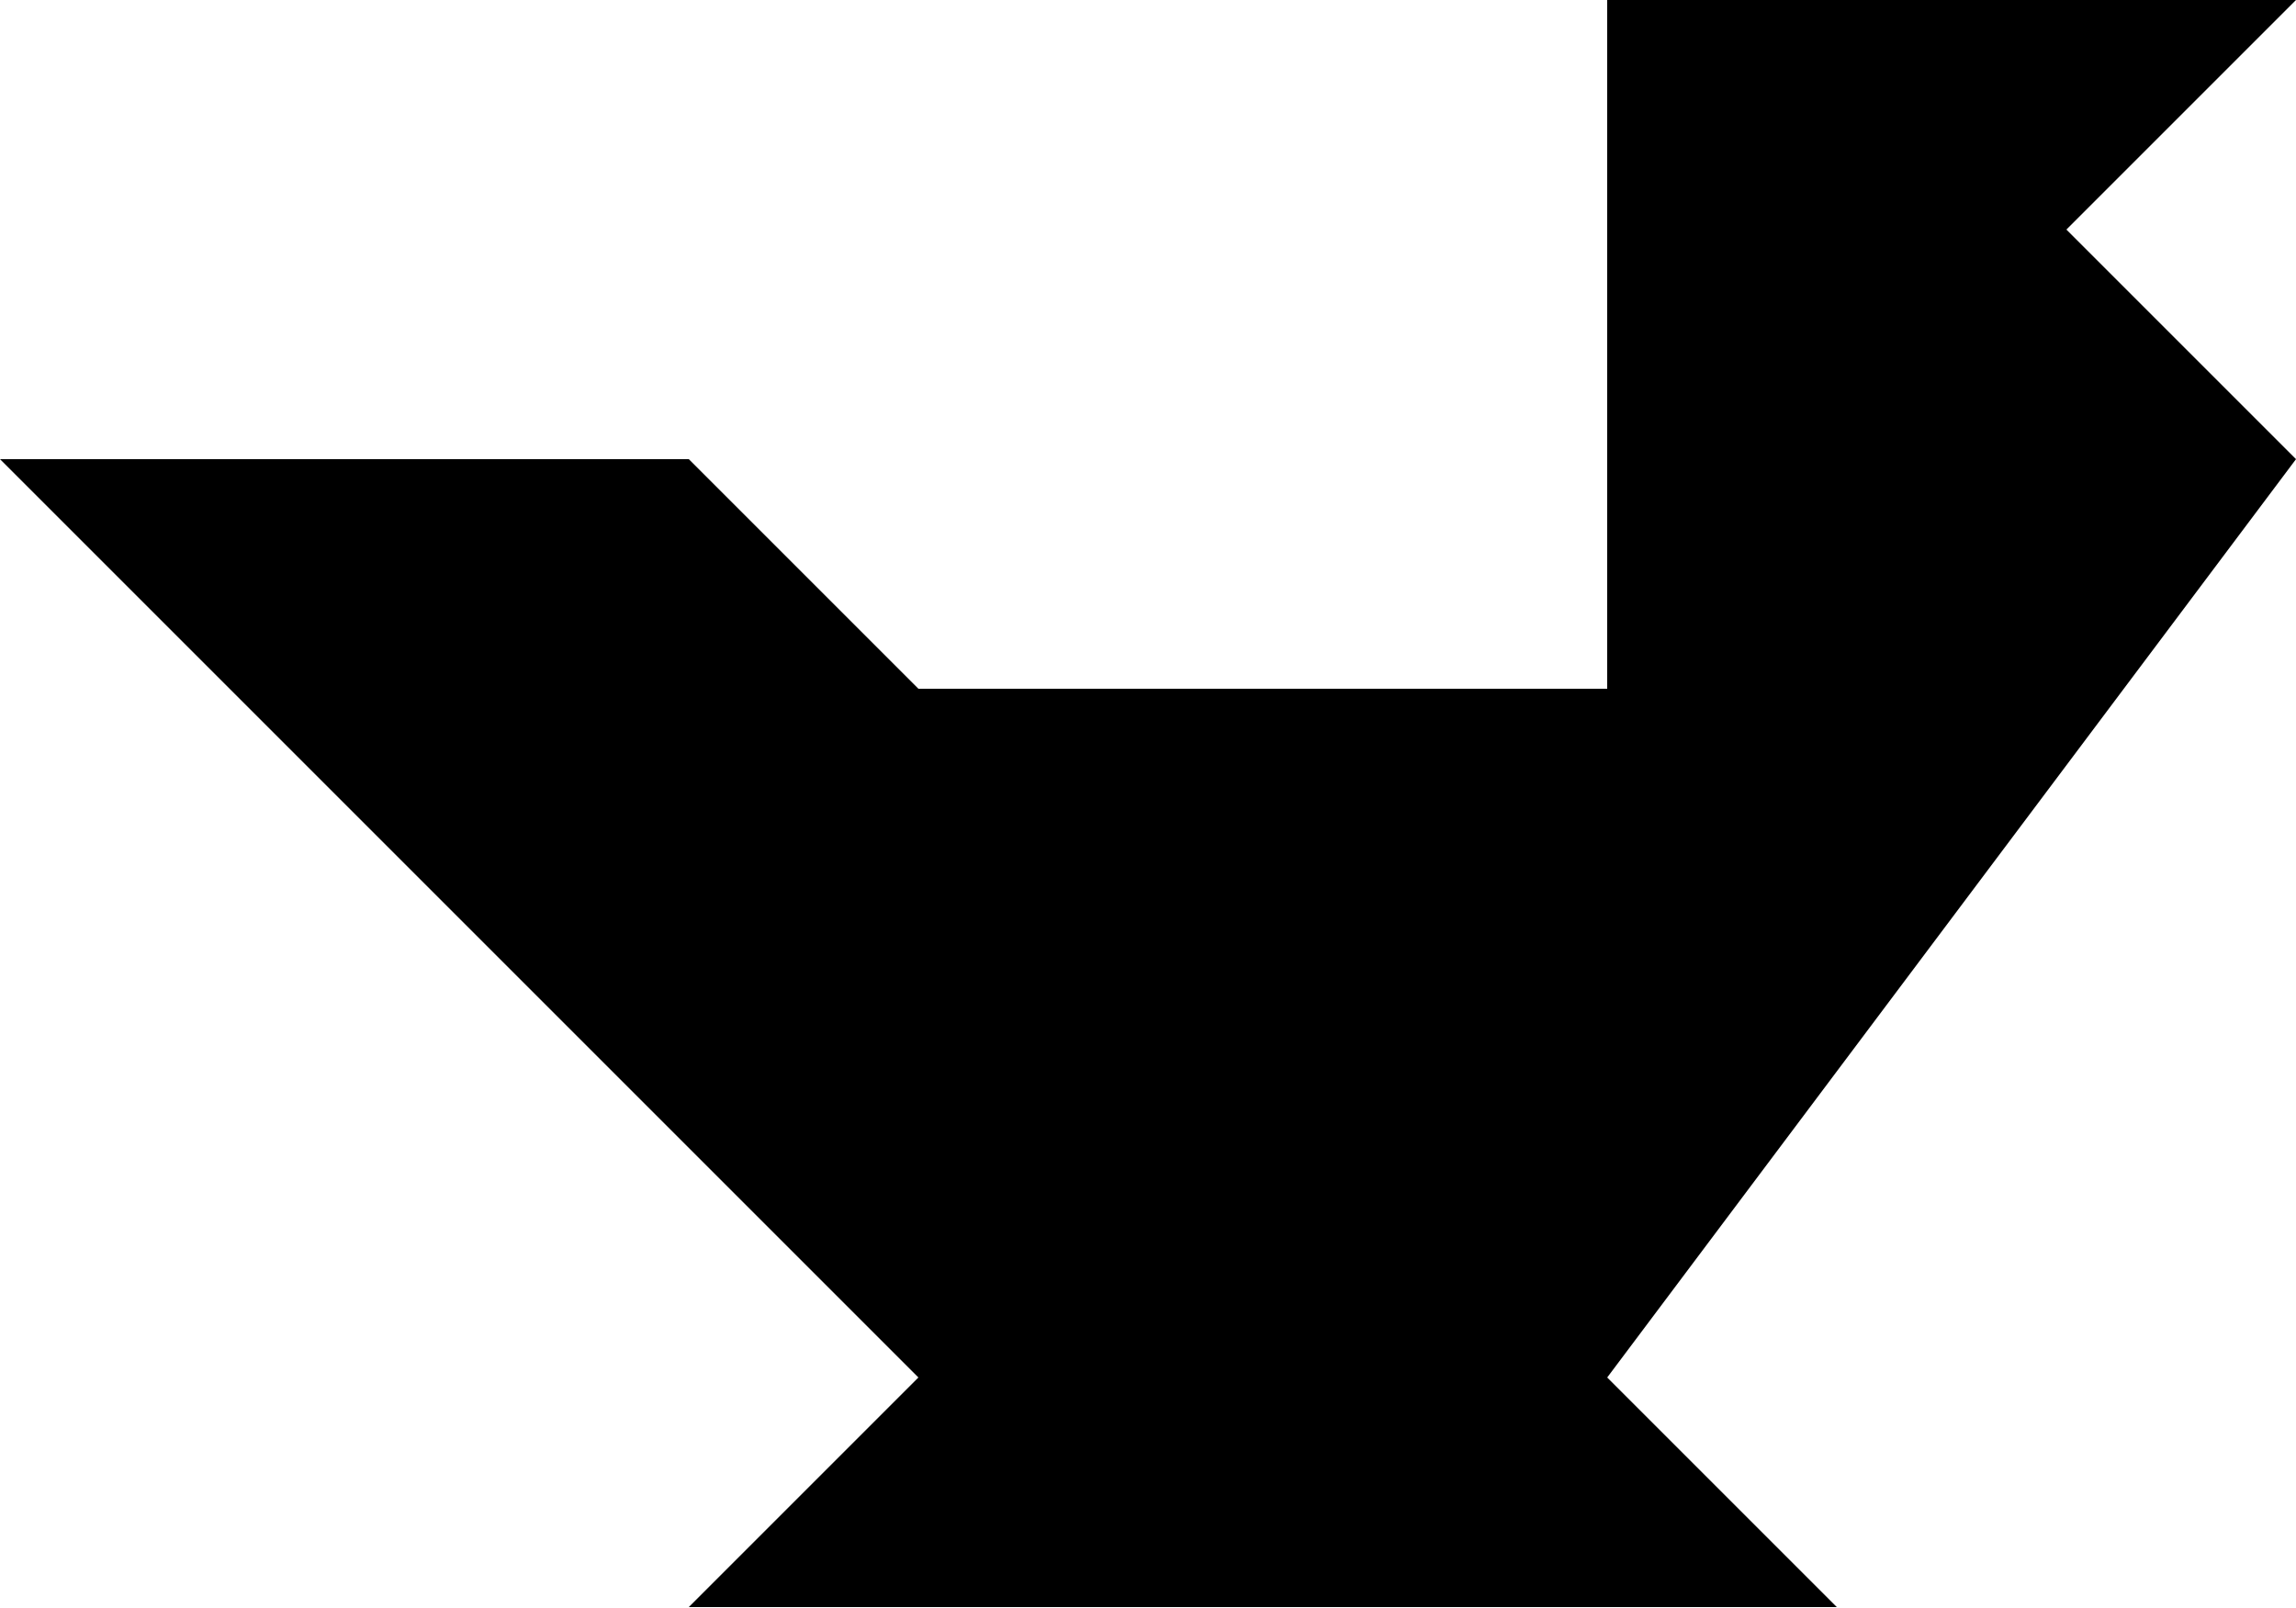
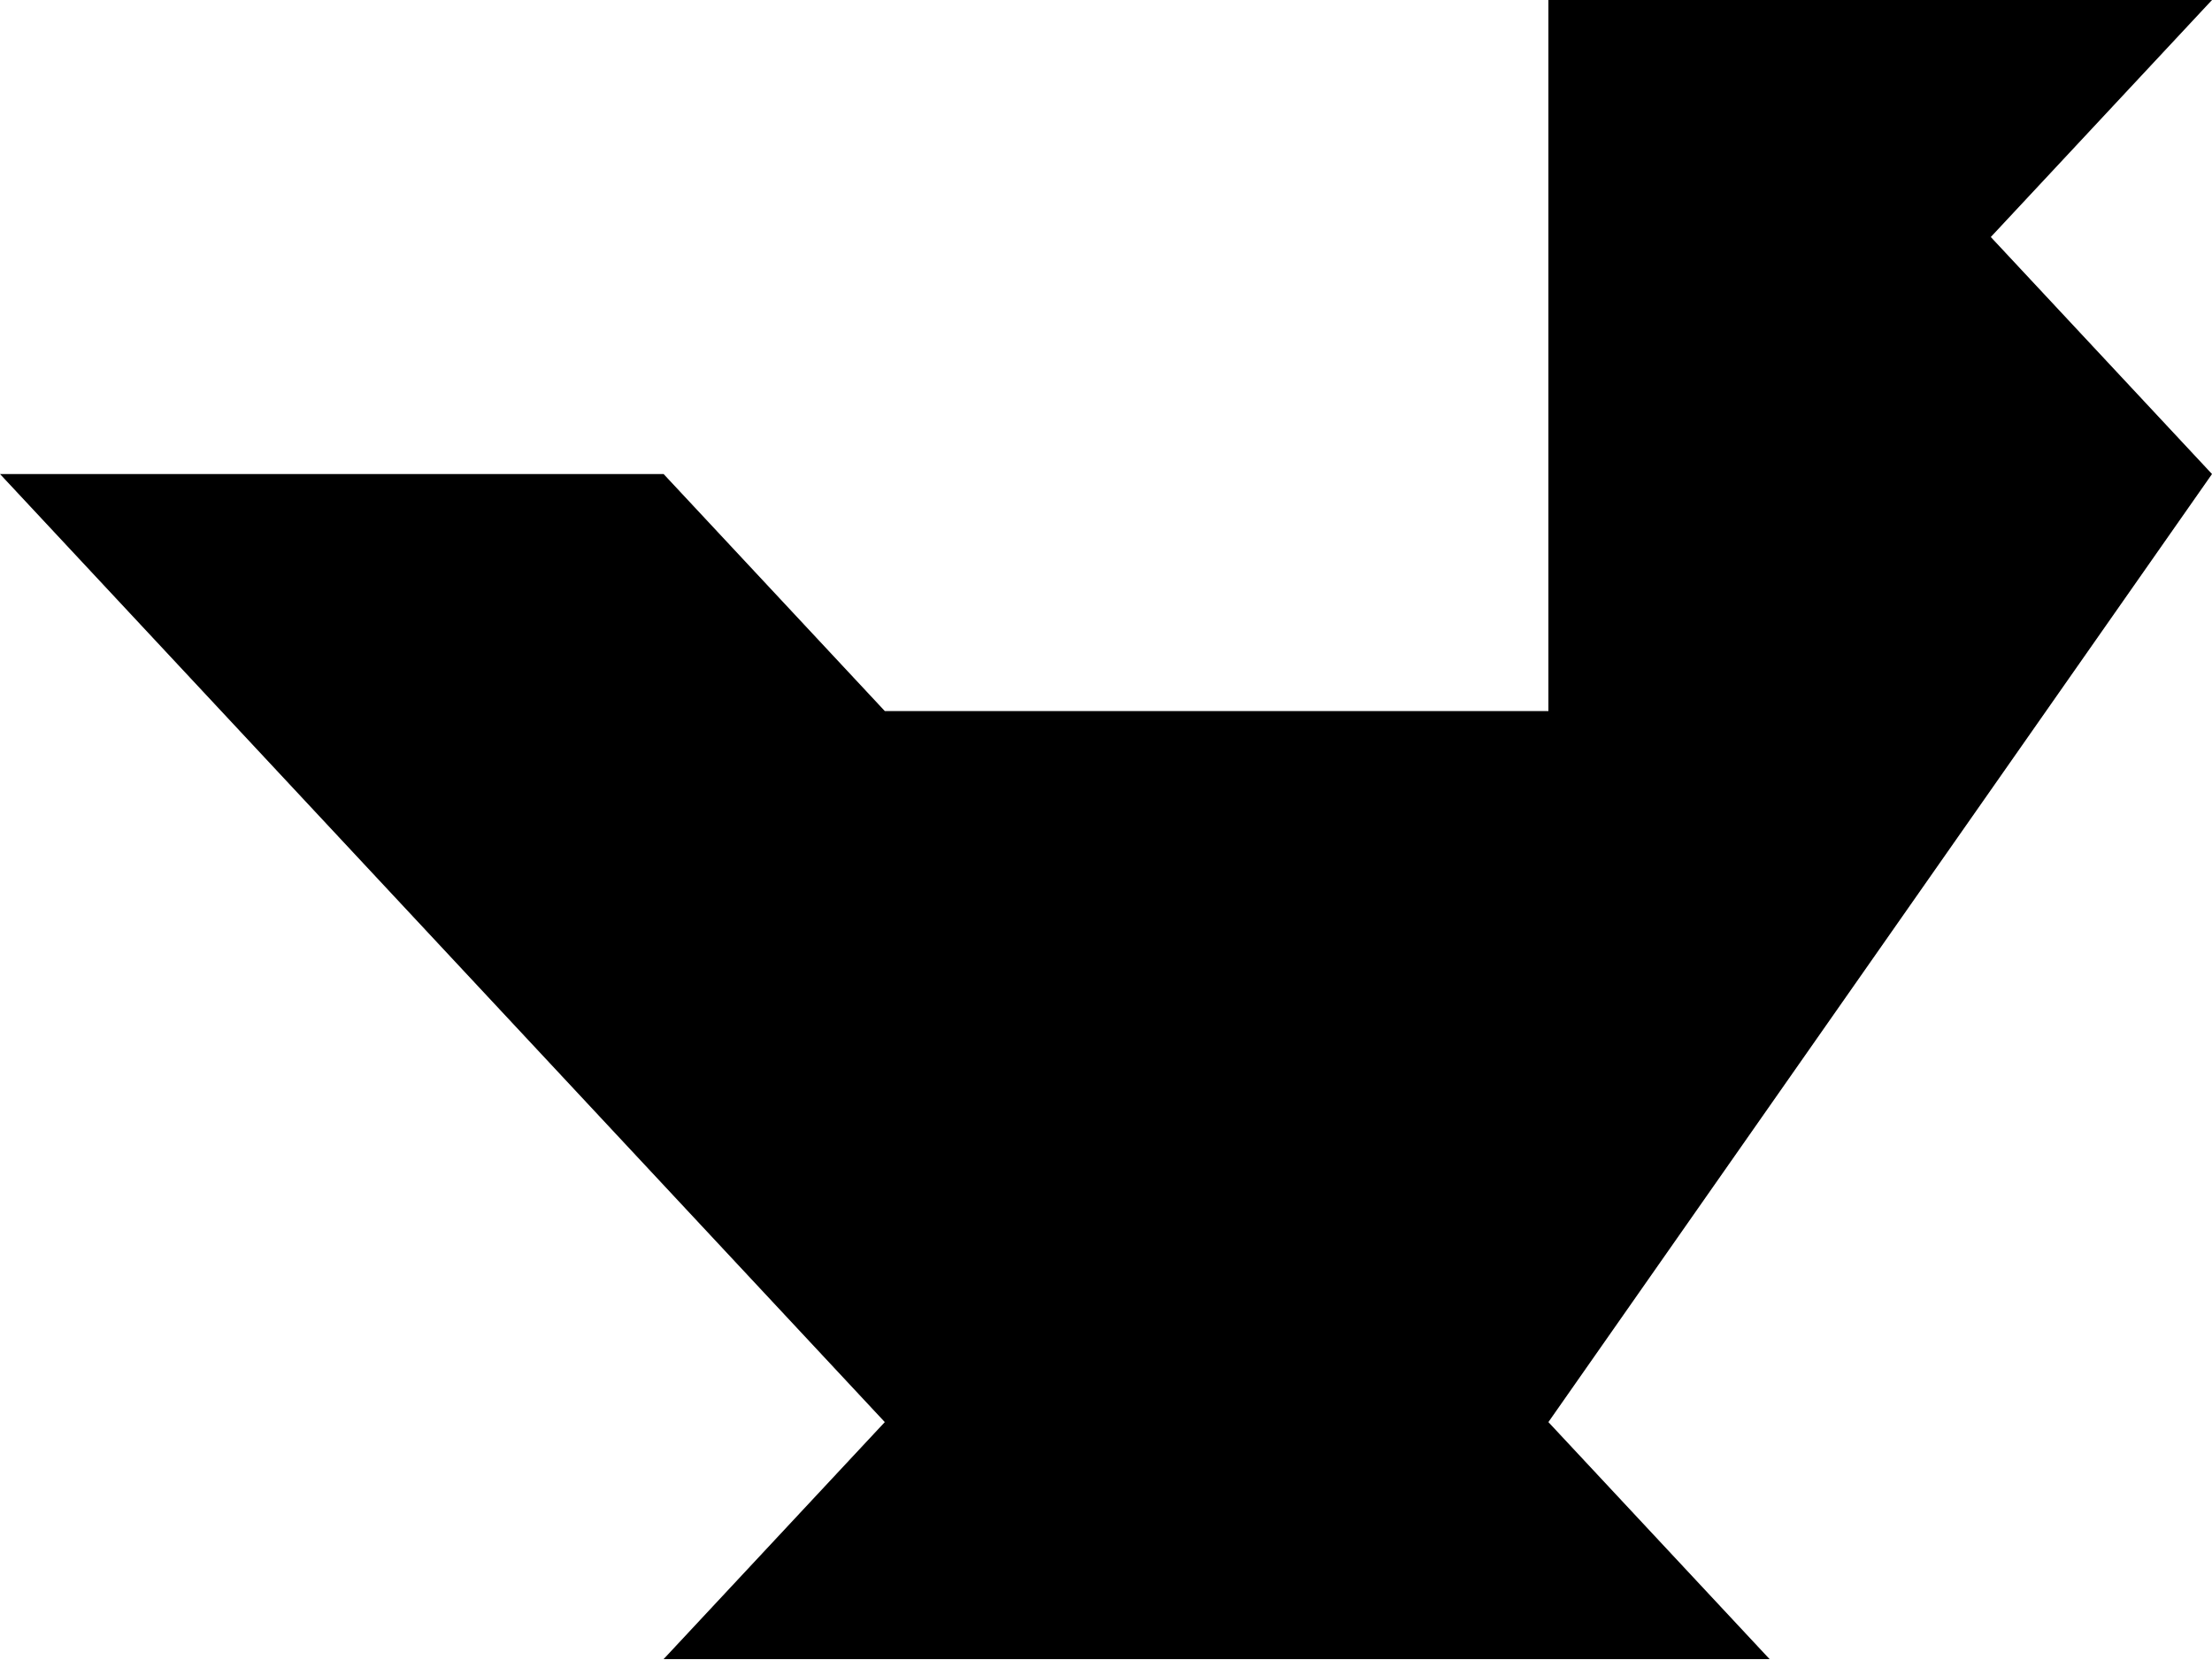
- <svg xmlns="http://www.w3.org/2000/svg" width="50mm" height="35mm" viewBox="0 0 50 35" version="1.1" id="svg5055">
+ <svg xmlns="http://www.w3.org/2000/svg" width="423.333mm" height="317.5mm" viewBox="0 0 423.333 317.5" version="1.1" id="svg5055">
  <defs id="defs5049" />
-   <g id="layer-chicken" transform="translate(40,-130)">
+   <g id="layer-chicken" transform="matrix(8.466667,0,0,9.071429,338.6667,-1179.286)">
    <path style="fill:#000000;stroke-width:0" d="m -25,165 5,-5 -20,-20 h 15 l 5,5 h 15 v -15 h 15 l -5,5 5,5 -15,20 5,5 z" id="path-chicken" />
  </g>
</svg>
